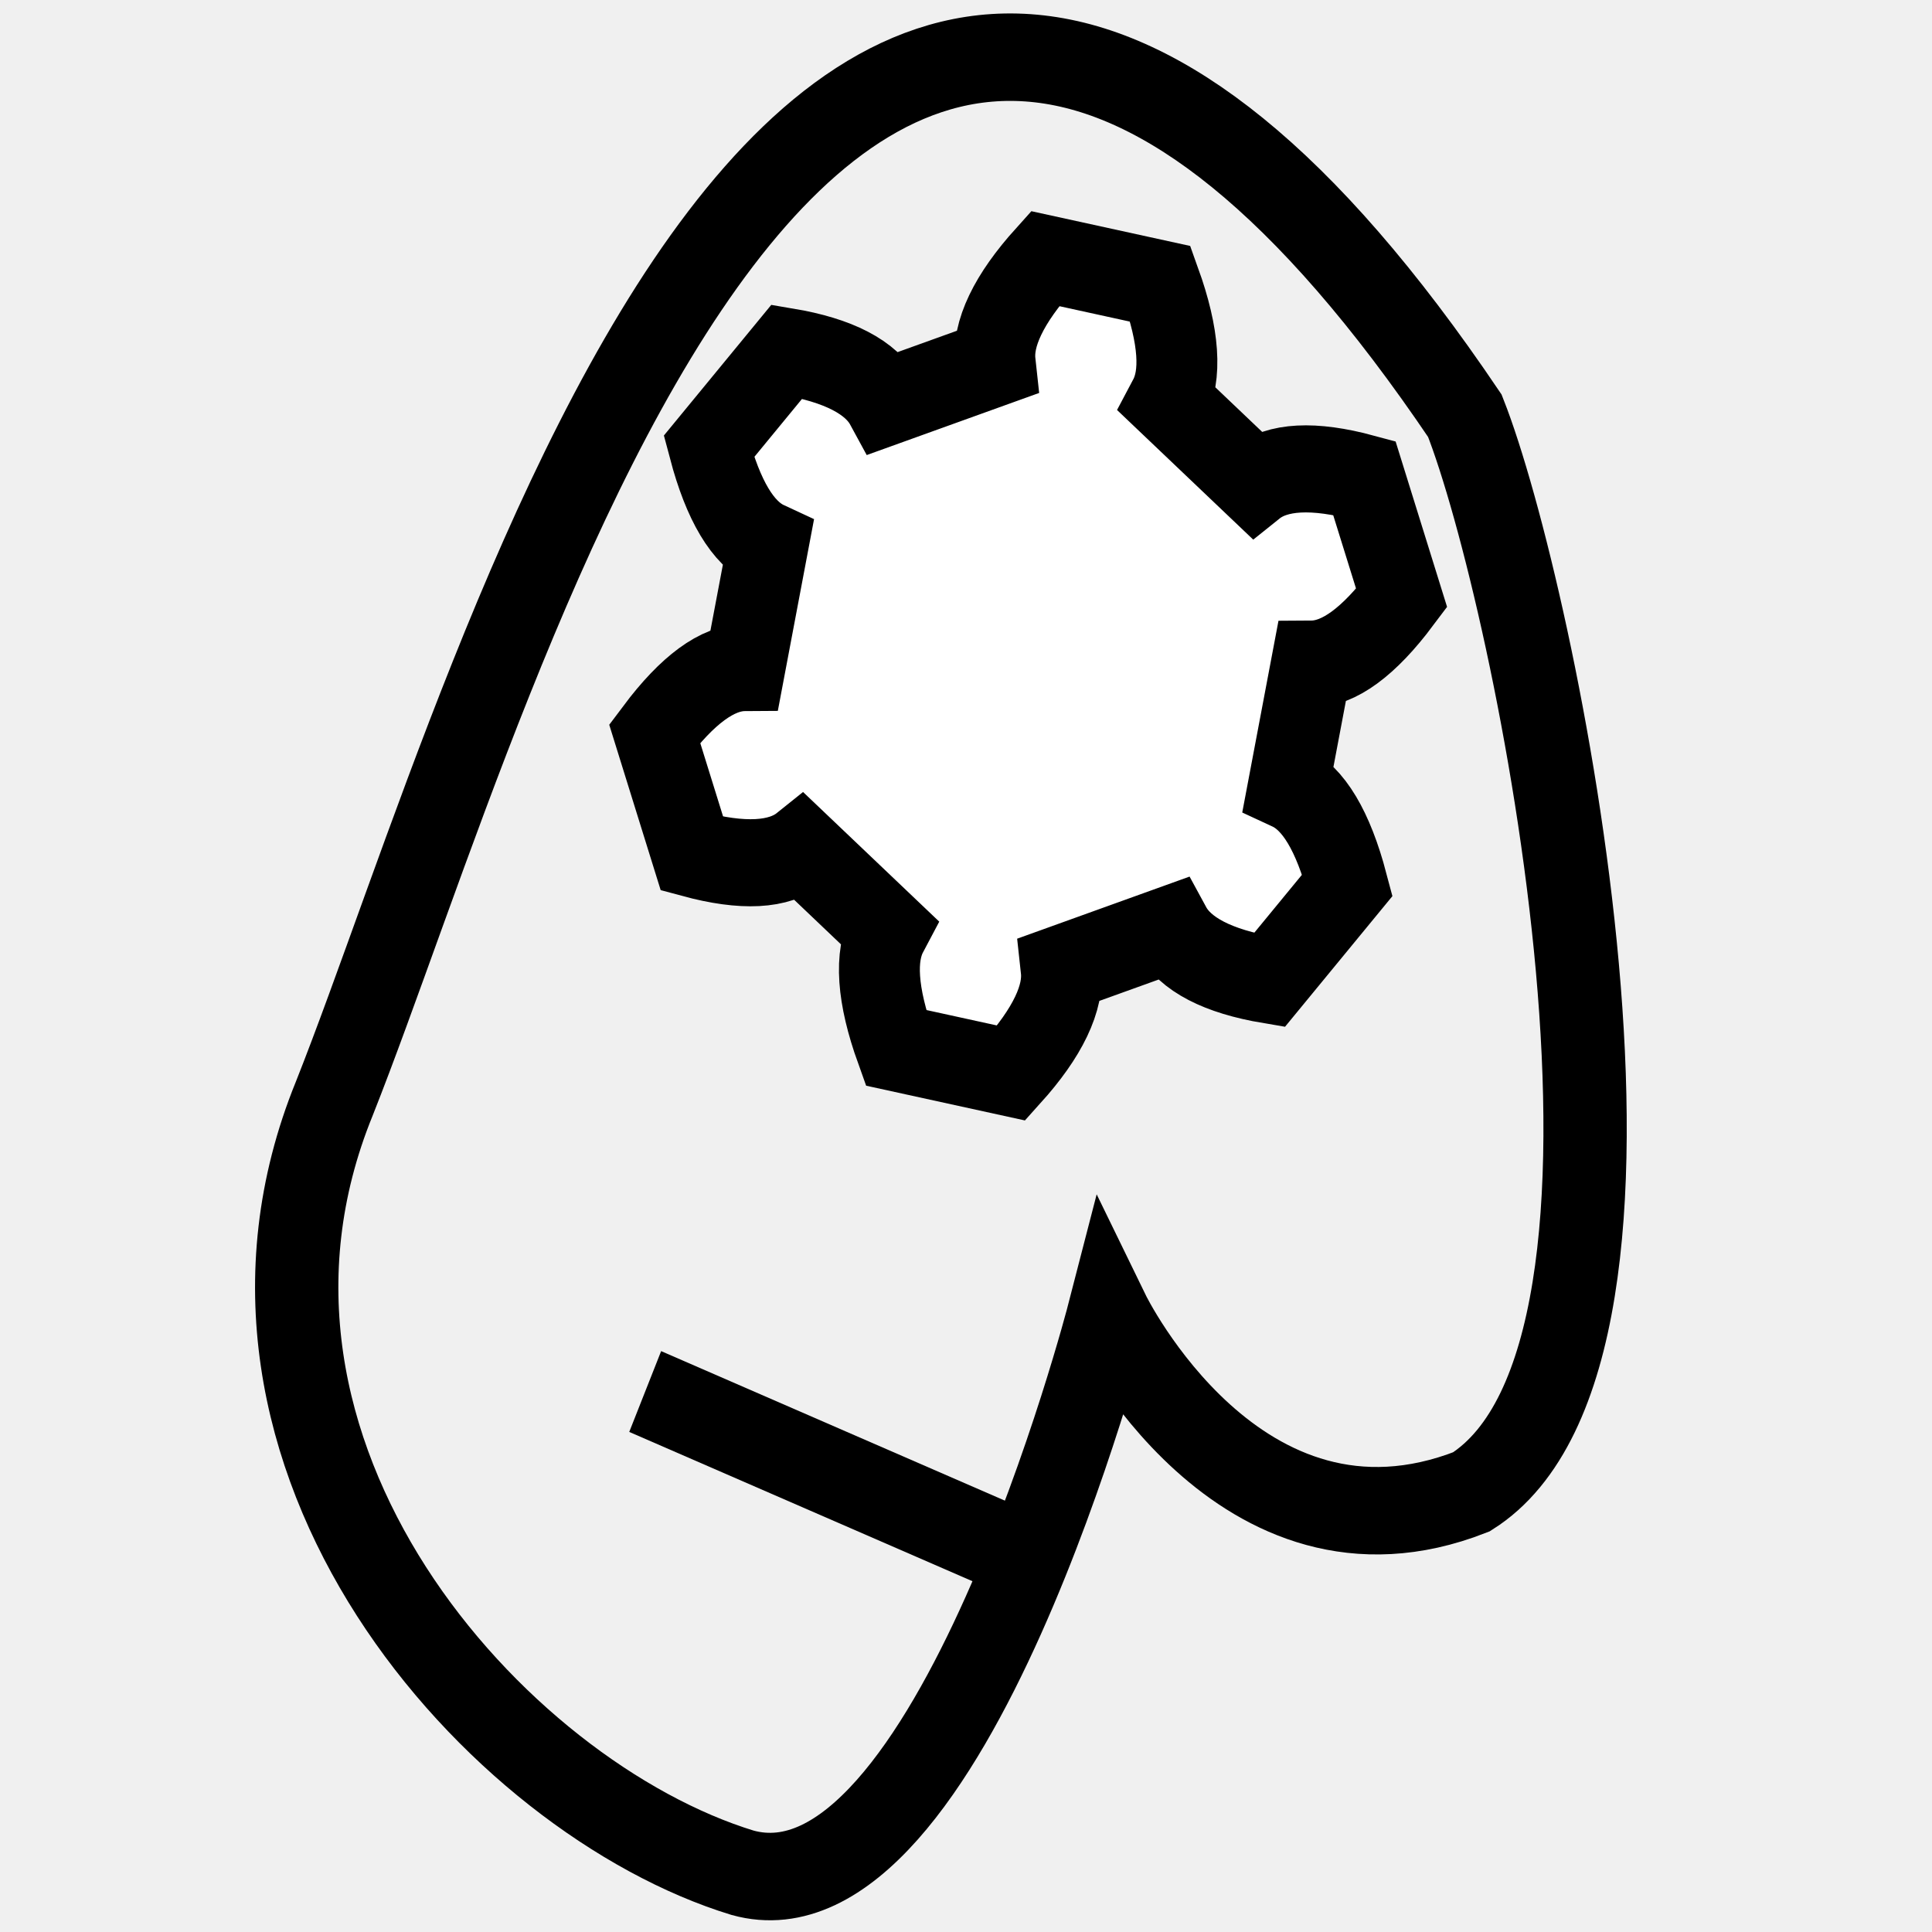
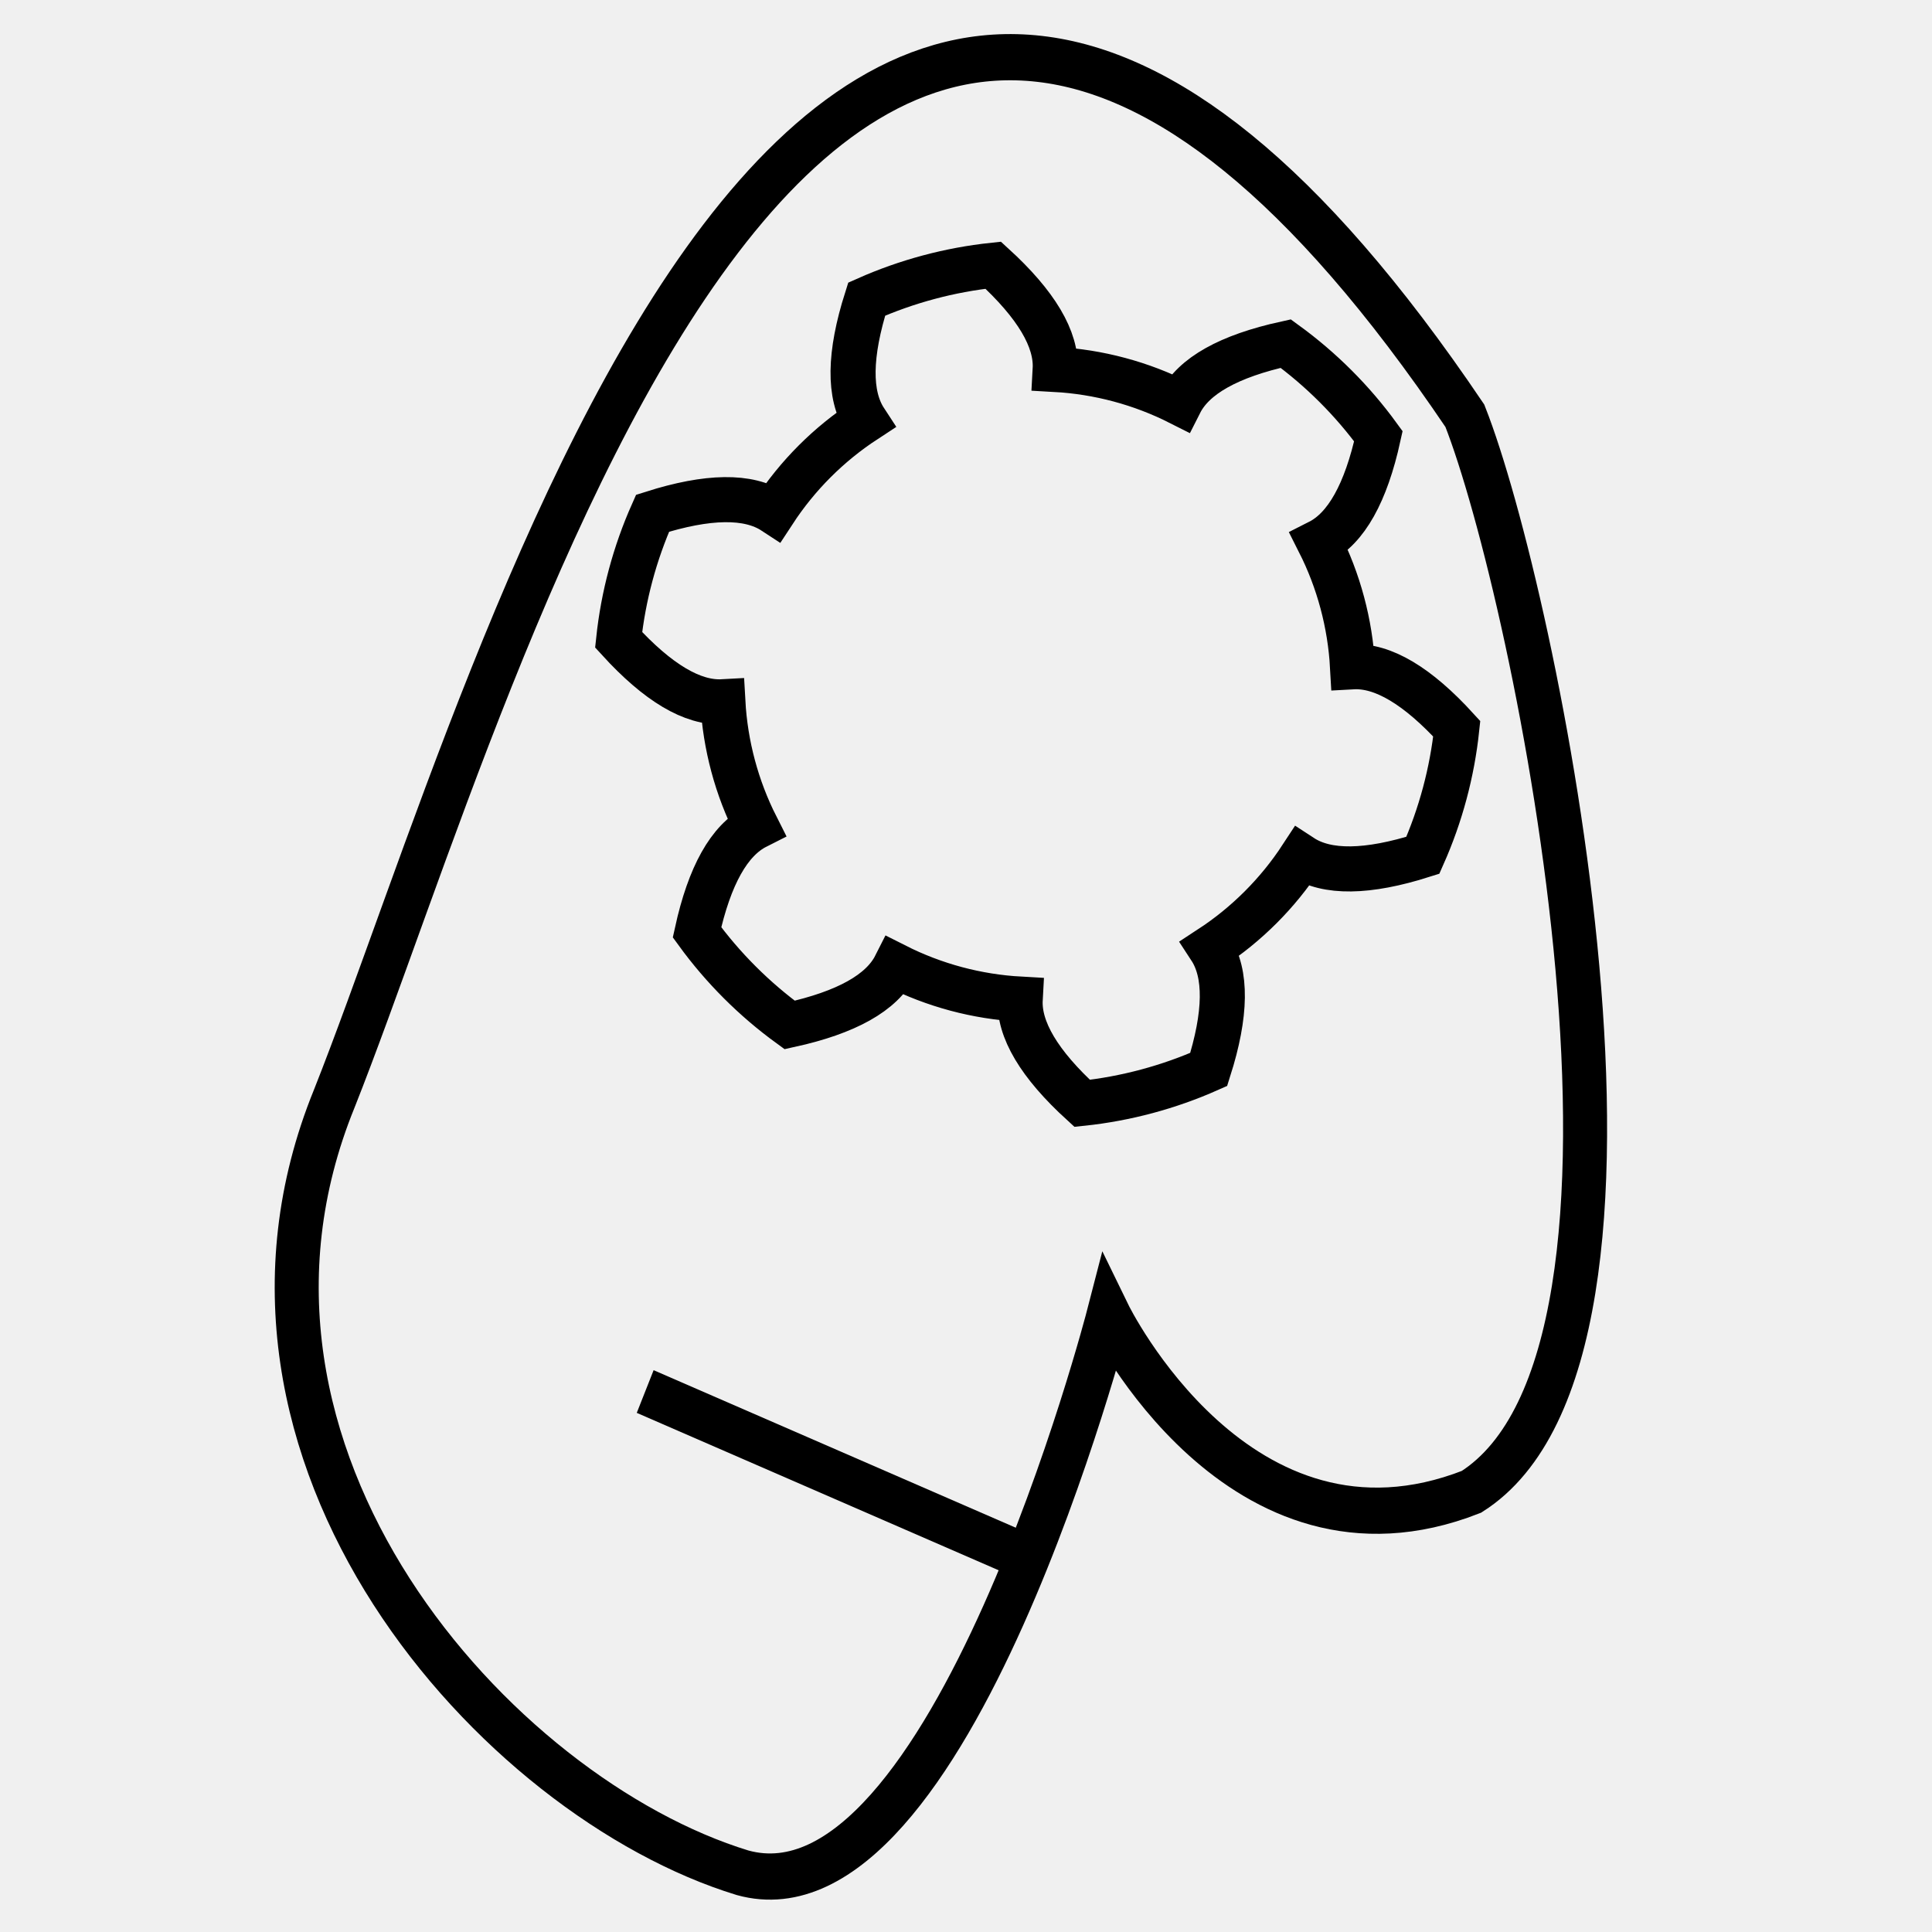
- <svg xmlns="http://www.w3.org/2000/svg" id="svg8" version="1.1" viewBox="0 0 300 300" height="300px" width="300px">
+ <svg xmlns="http://www.w3.org/2000/svg" width="300px" height="300px" viewBox="0 0 300 300" version="1.1" id="svg8">
  <defs id="defs840" />
-   <g id="g835" transform="matrix(0.6595089,0.1443159,-0.1341086,0.7097058,159.6505,103.3878)" style="fill:#ffffff;fill-opacity:1;stroke-width:18.669;stroke-miterlimit:4;stroke-dasharray:none">
-     <path d="m 64.008,13.395 q 9.223,1.93 17.551,18.006 l -13.586,23.531 q -18.086,0.826 -24.369,-6.196 l -23.2,13.395 q 2.94,8.953 -6.818,24.202 h -27.171 q -9.759,-15.249 -6.818,-24.202 l -23.2,-13.395 q -6.283,7.023 -24.369,6.196 l -13.586,-23.531 q 8.327,-16.076 17.551,-18.006 v -26.789 q -9.223,-1.93 -17.551,-18.006 l 13.586,-23.531 q 18.086,-0.826 24.369,6.196 l 23.2,-13.395 q -2.94,-8.953 6.818,-24.202 h 27.171 q 9.759,15.249 6.818,24.202 l 23.2,13.395 q 6.283,-7.023 24.369,-6.196 l 13.586,23.531 q -8.327,16.076 -17.551,18.006 z" stroke="black" stroke-width="2" fill="none" id="path833" style="fill:#ffffff;fill-opacity:1;stroke-width:18.669;stroke-miterlimit:4;stroke-dasharray:none" />
+   <g style="stroke-width:1.18;stroke-miterlimit:4;stroke-dasharray:none" transform="matrix(5.790582,0,0,6.079362,-420.921,-565.7736)" id="g900">
+     <path style="fill:none;stroke:#000000;stroke-width:1.18;stroke-linecap:butt;stroke-linejoin:miter;stroke-miterlimit:4;stroke-dasharray:none;stroke-opacity:1" d="m 102.42,126.653 c 0,0 3.497,6.843 9.728,4.516 5.937,-3.583 1.699,-22.958 -0.176,-27.485 -17.321,-24.443 -25.786,6.567 -30.319,17.445 -3.901,9.127 4.351,17.847 10.95,19.77 5.555,1.468 9.817,-14.246 9.817,-14.246 z" id="path894" />
+     <path style="fill:none;stroke:#000000;stroke-width:1.18;stroke-linecap:butt;stroke-linejoin:miter;stroke-miterlimit:4;stroke-dasharray:none;stroke-opacity:1" d="m 99.83,132.683 -9.838,-4.076" id="path896" />
  </g>
-   <g id="g900" transform="matrix(5.790582,0,0,6.079362,-420.921,-565.7736)" style="stroke-width:2.234;stroke-miterlimit:4;stroke-dasharray:none">
-     <path id="path894" d="m 102.42,126.653 c 0,0 3.497,6.843 9.728,4.516 5.937,-3.583 1.699,-22.958 -0.176,-27.485 -17.321,-24.443 -25.786,6.567 -30.319,17.445 -3.901,9.127 4.351,17.847 10.95,19.77 5.555,1.468 9.817,-14.246 9.817,-14.246 z" style="fill:none;stroke:#000000;stroke-width:2.234;stroke-linecap:butt;stroke-linejoin:miter;stroke-miterlimit:4;stroke-dasharray:none;stroke-opacity:1" />
-     <path id="path896" d="m 99.83,132.683 -9.838,-4.076" style="fill:none;stroke:#000000;stroke-width:2.234;stroke-linecap:butt;stroke-linejoin:miter;stroke-miterlimit:4;stroke-dasharray:none;stroke-opacity:1" />
+   <g style="stroke-width:9.349;stroke-miterlimit:4;stroke-dasharray:none" transform="matrix(0.7232464,-0.1937933,0.1937933,0.7232464,161.133,106.255)" id="g3187">
+     <path style="stroke-width:9.349;stroke-miterlimit:4;stroke-dasharray:none" d="m 64.008,13.395 q 9.223,1.93 17.551,18.006 a 87.394,87.394 0 0 1 -5.873,12.297 87.394,87.394 0 0 1 -7.713,11.234 q -18.086,0.826 -24.369,-6.196 a 65.394,65.394 0 0 1 -10.907,7.898 65.394,65.394 0 0 1 -12.293,5.497 q 2.94,8.953 -6.818,24.202 A 87.394,87.394 0 0 1 0,87.394 87.394,87.394 0 0 1 -13.586,86.332 q -9.759,-15.249 -6.818,-24.202 a 65.394,65.394 0 0 1 -12.293,-5.497 65.394,65.394 0 0 1 -10.907,-7.898 q -6.283,7.023 -24.369,6.196 a 87.394,87.394 0 0 1 -7.713,-11.234 87.394,87.394 0 0 1 -5.873,-12.297 q 8.327,-16.076 17.551,-18.006 A 65.394,65.394 0 0 1 -65.394,0 a 65.394,65.394 0 0 1 1.386,-13.395 q -9.223,-1.93 -17.551,-18.006 a 87.394,87.394 0 0 1 5.873,-12.297 87.394,87.394 0 0 1 7.713,-11.234 q 18.086,-0.826 24.369,6.196 a 65.394,65.394 0 0 1 10.907,-7.898 65.394,65.394 0 0 1 12.293,-5.497 q -2.94,-8.953 6.818,-24.202 A 87.394,87.394 0 0 1 0,-87.394 a 87.394,87.394 0 0 1 13.586,1.062 q 9.759,15.249 6.818,24.202 a 65.394,65.394 0 0 1 12.293,5.497 65.394,65.394 0 0 1 10.907,7.898 q 6.283,-7.023 24.369,-6.196 a 87.394,87.394 0 0 1 7.713,11.234 87.394,87.394 0 0 1 5.873,12.297 q -8.327,16.076 -17.551,18.006 A 65.394,65.394 0 0 1 65.394,0 65.394,65.394 0 0 1 64.008,13.395 Z" stroke="black" stroke-width="2" fill="none" id="path3185" />
  </g>
</svg>
